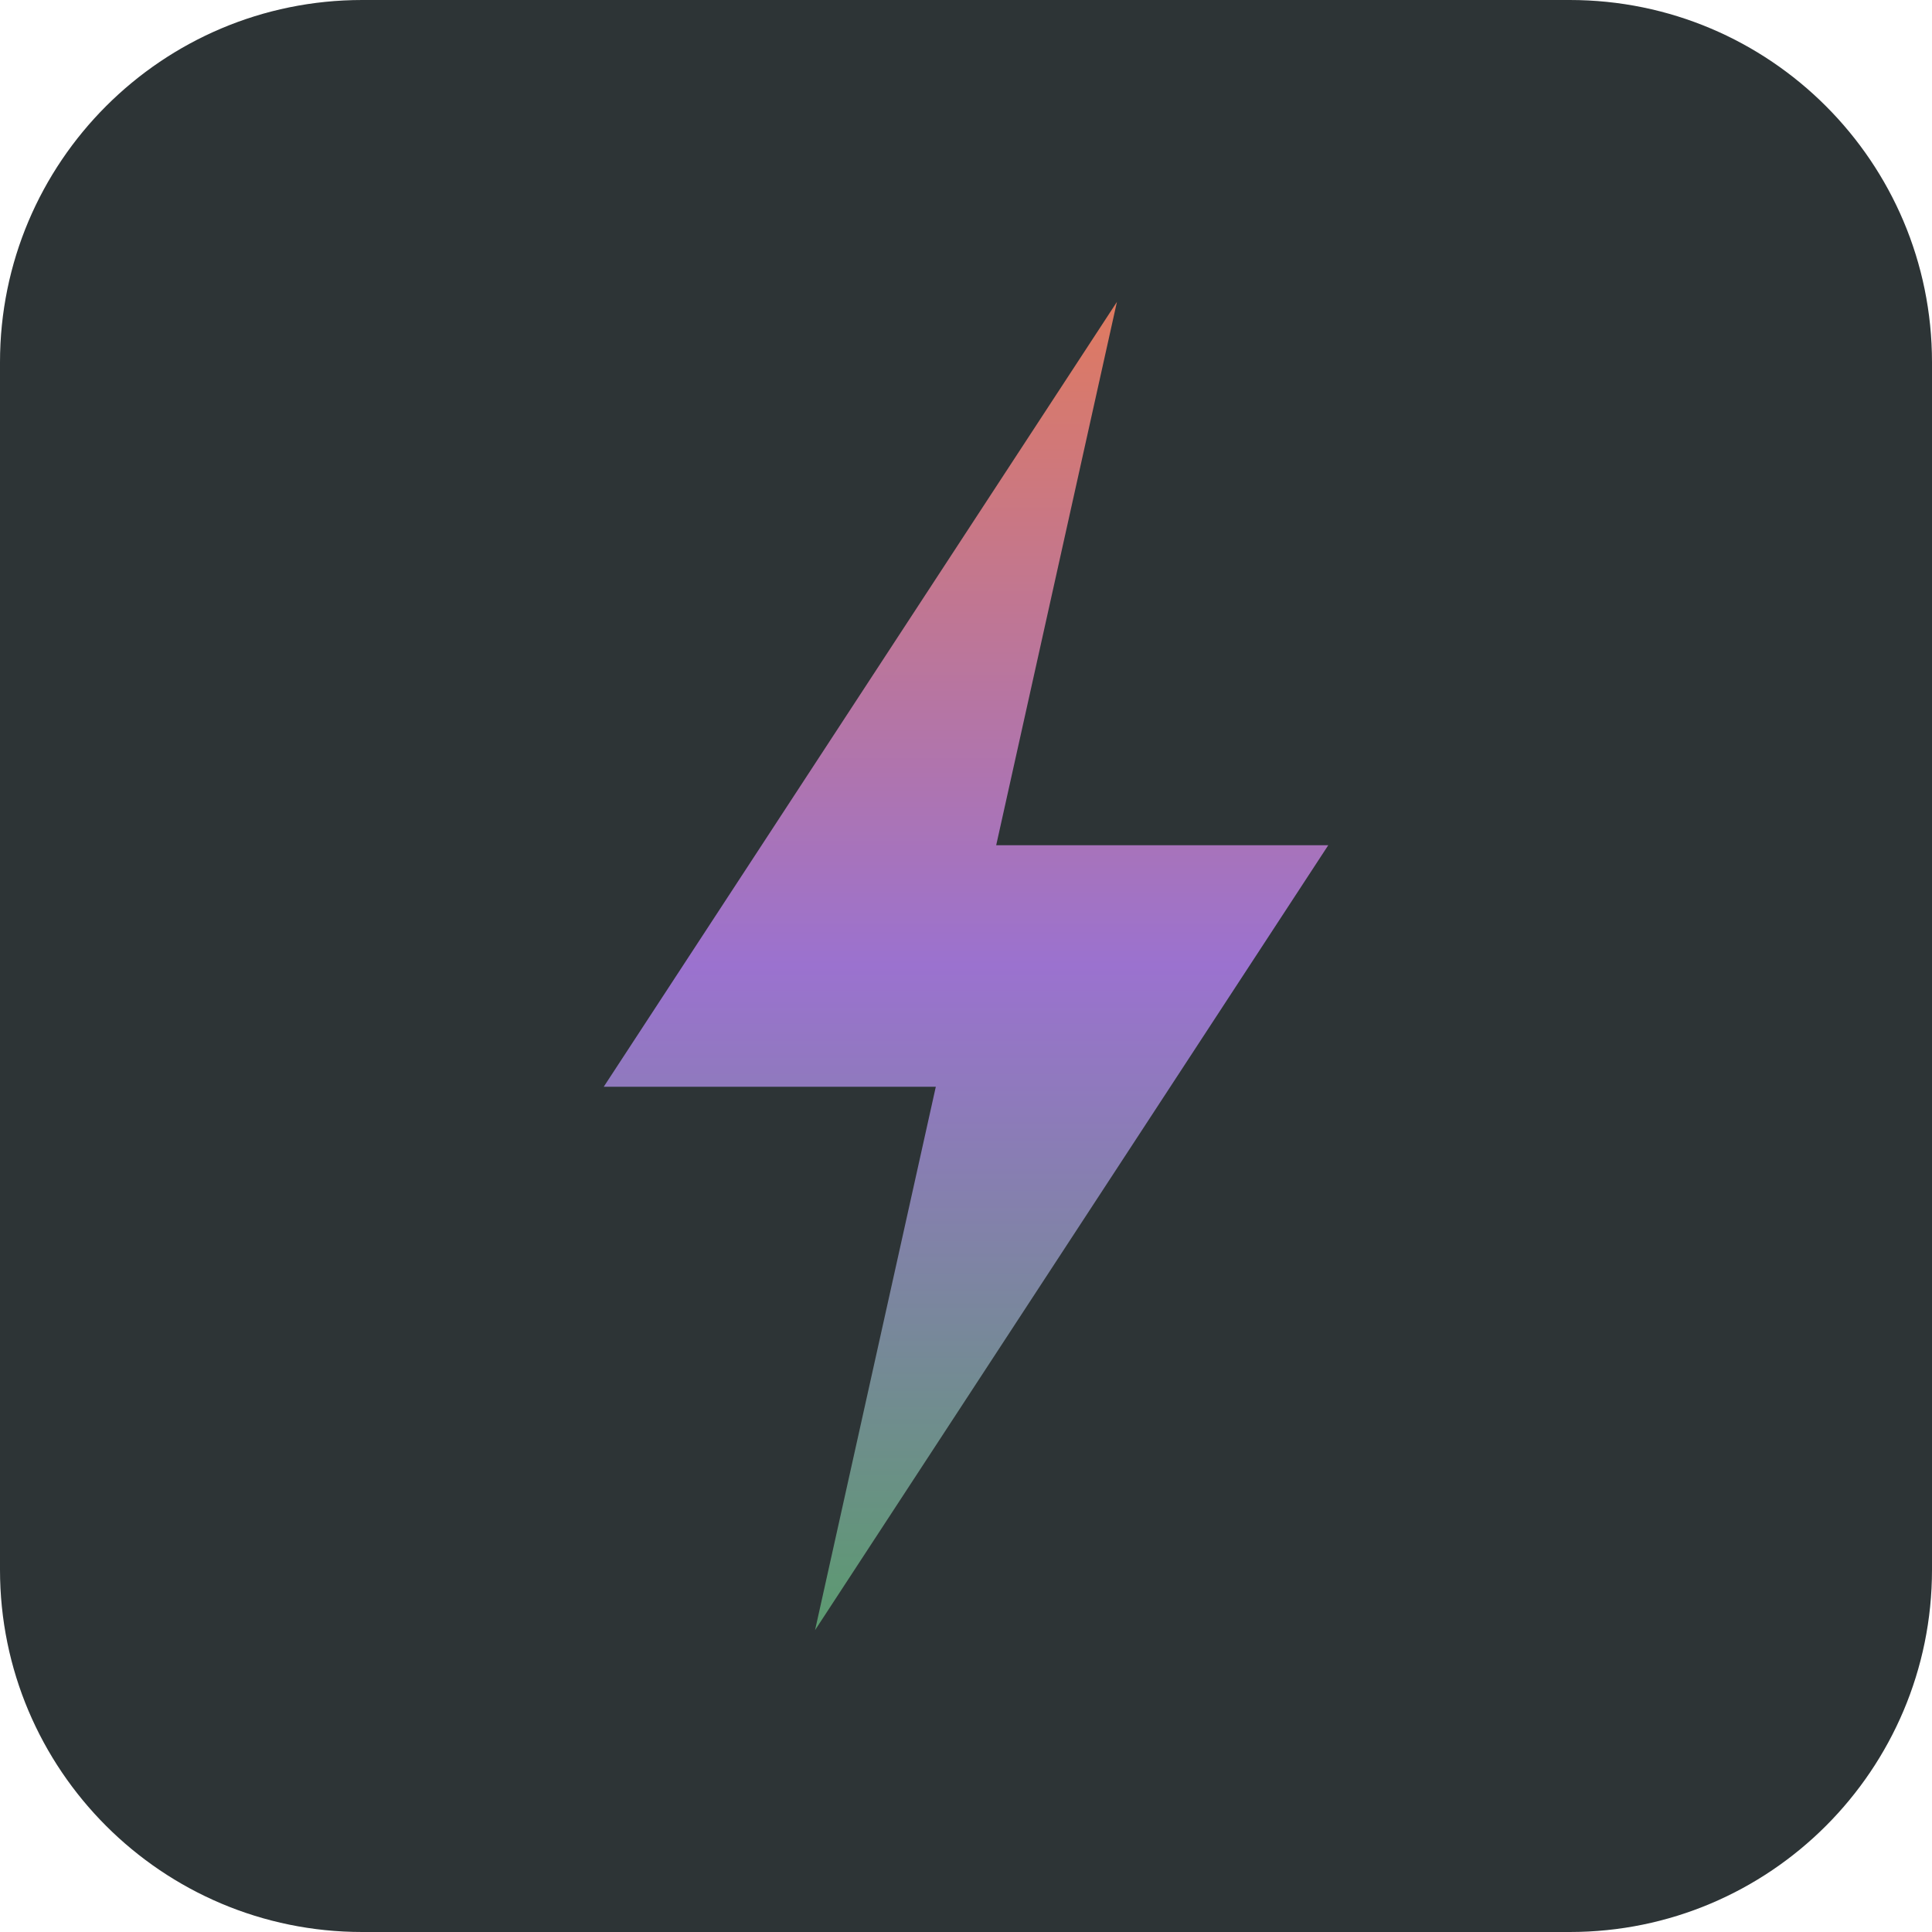
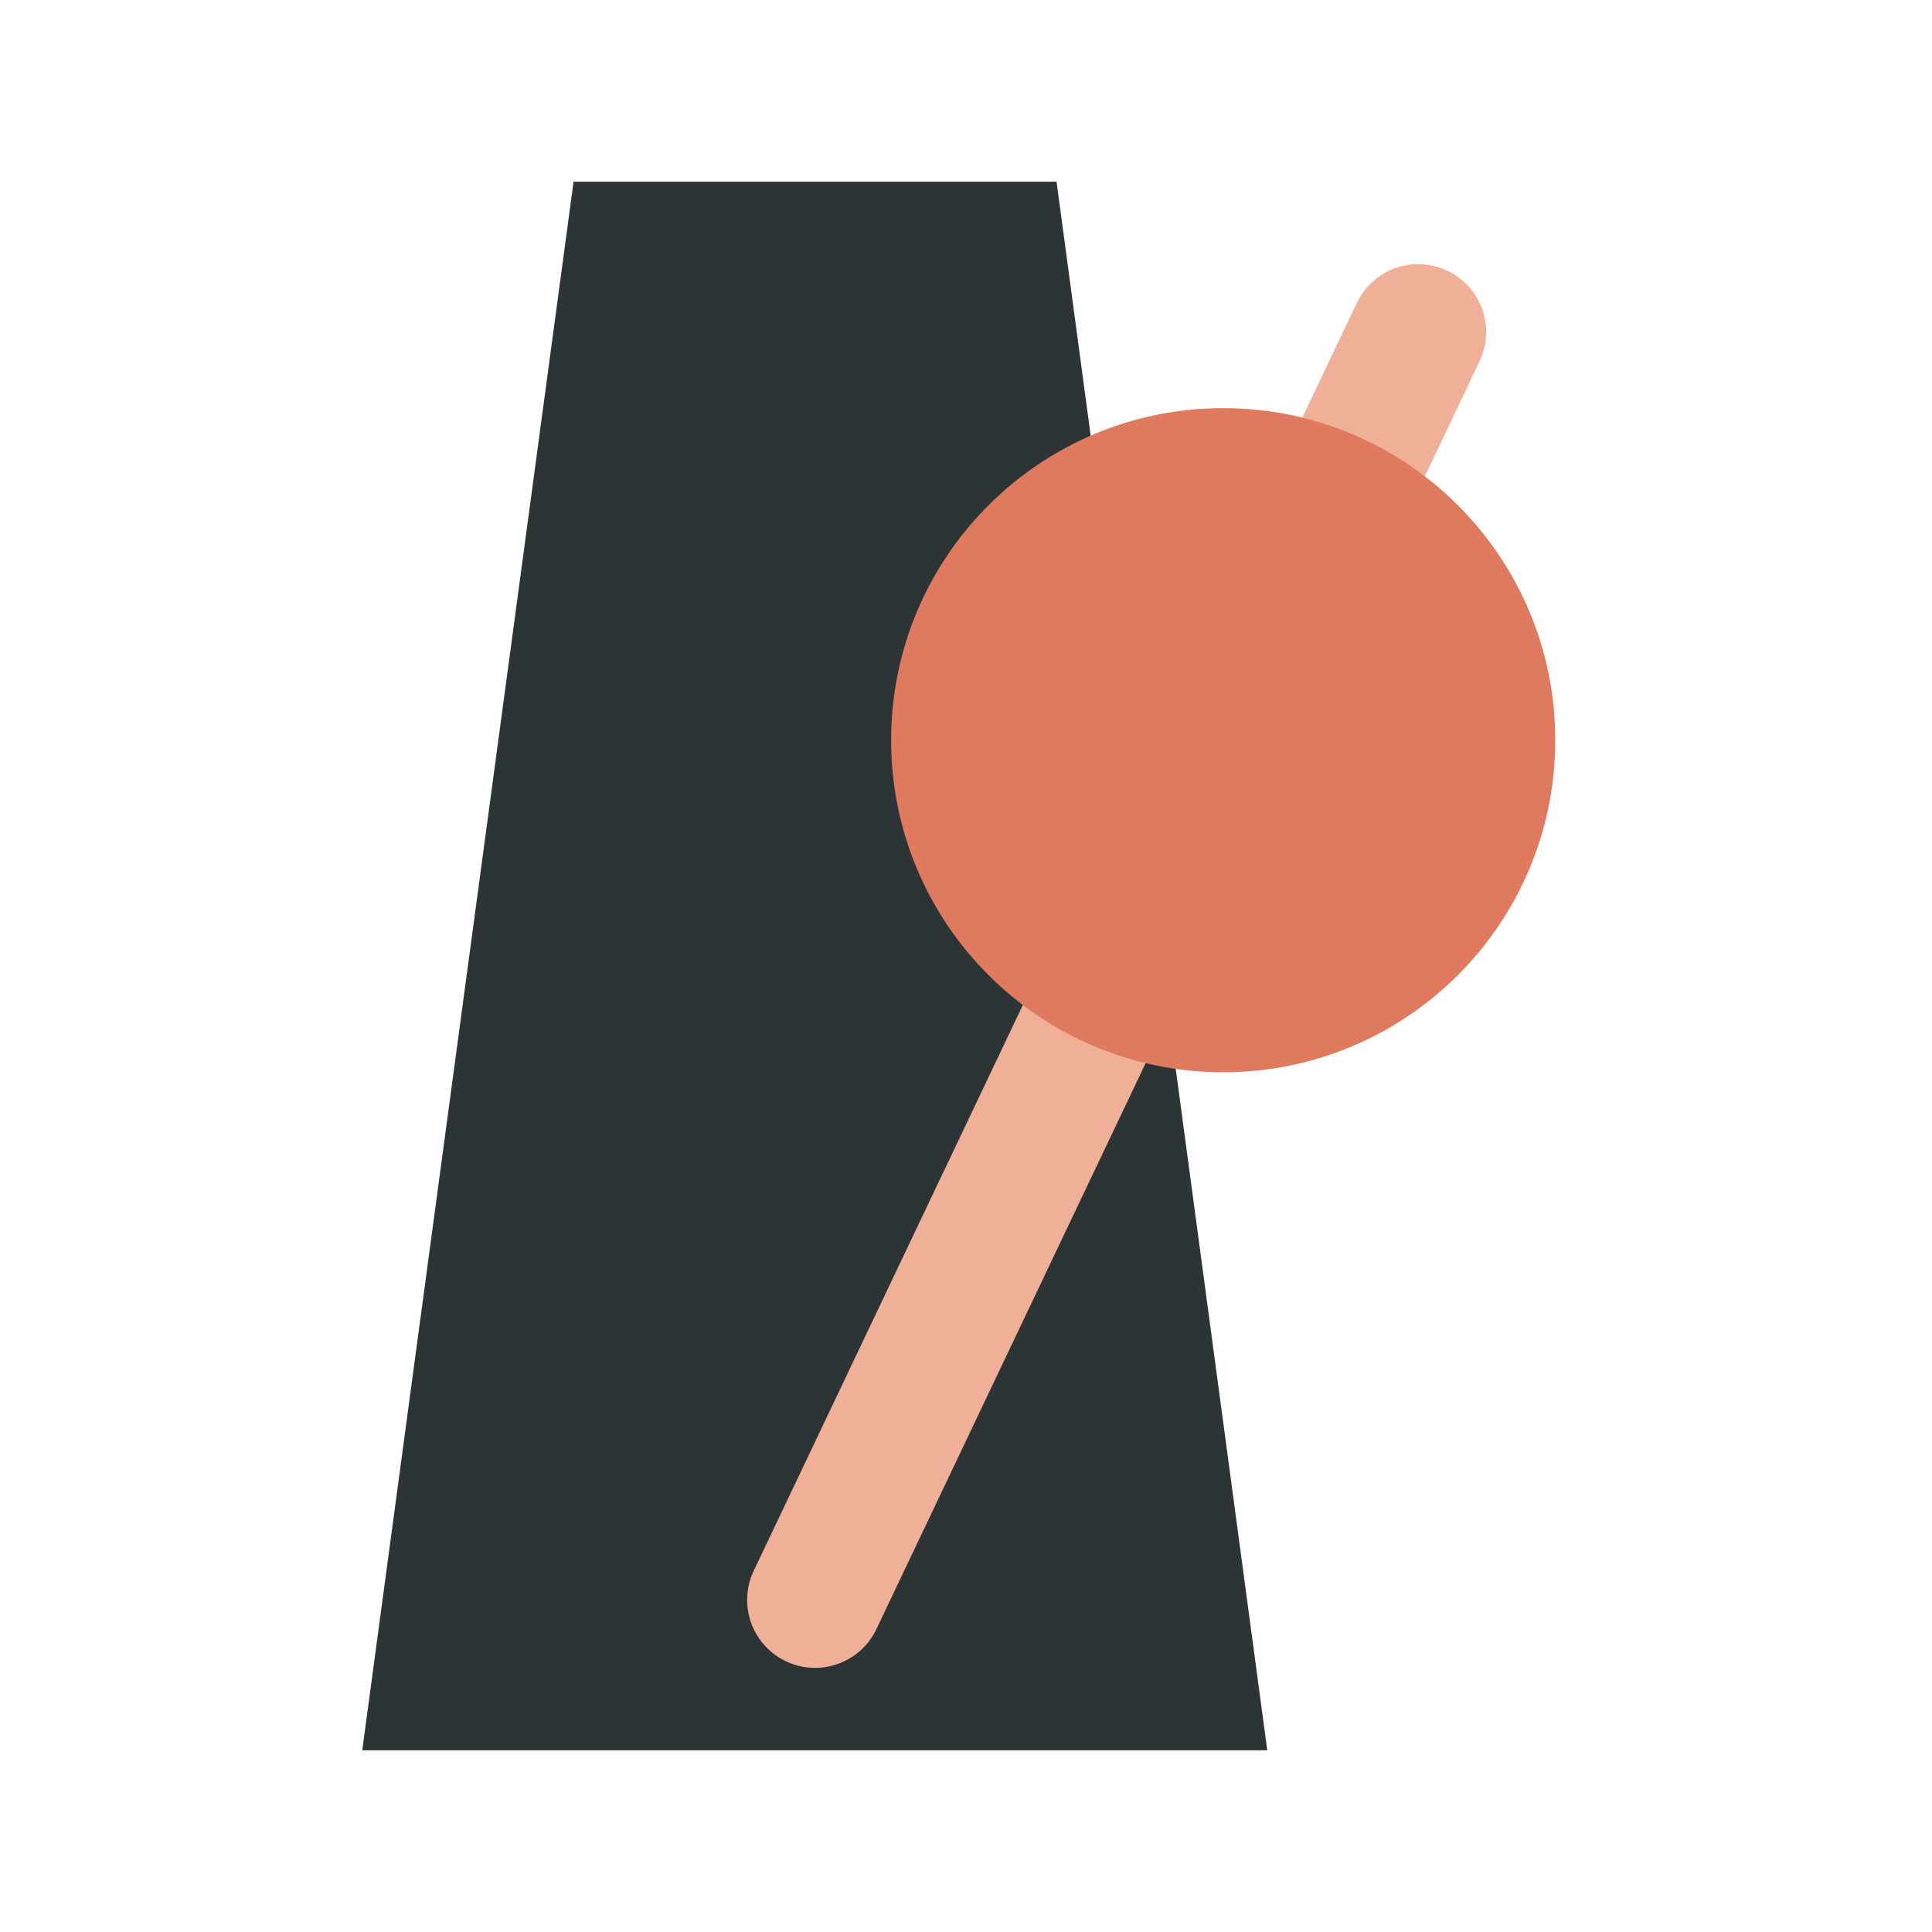
<svg xmlns="http://www.w3.org/2000/svg" width="32" height="32" viewBox="0 0 32 32">
-   <defs>
-     <linearGradient id="bolt" x1="0%" y1="0%" x2="0%" y2="100%">
-       <stop offset="0%" stop-color="#E07A5F" />
-       <stop offset="50%" stop-color="#9B72CF" />
-       <stop offset="100%" stop-color="#5B9A6F" />
-     </linearGradient>
-   </defs>
-   <rect width="32" height="32" rx="6" fill="#2D3436" />
-   <path d="M18.5 5L10 18h5.5L13.5 27L22 14h-5.5L18.5 5z" fill="url(#bolt)" />
+   <polygon points="6.00,28.99 20.99,28.99 17.50,3.01 9.50,3.01" fill="#2D3436" />
+   <line x1="13.50" y1="26.50" x2="23.49" y2="5.50" stroke="#F0B098" stroke-width="2.25" stroke-linecap="round" />
+   <circle cx="20.26" cy="12.26" r="5.50" fill="#E07A5F" />
</svg>
